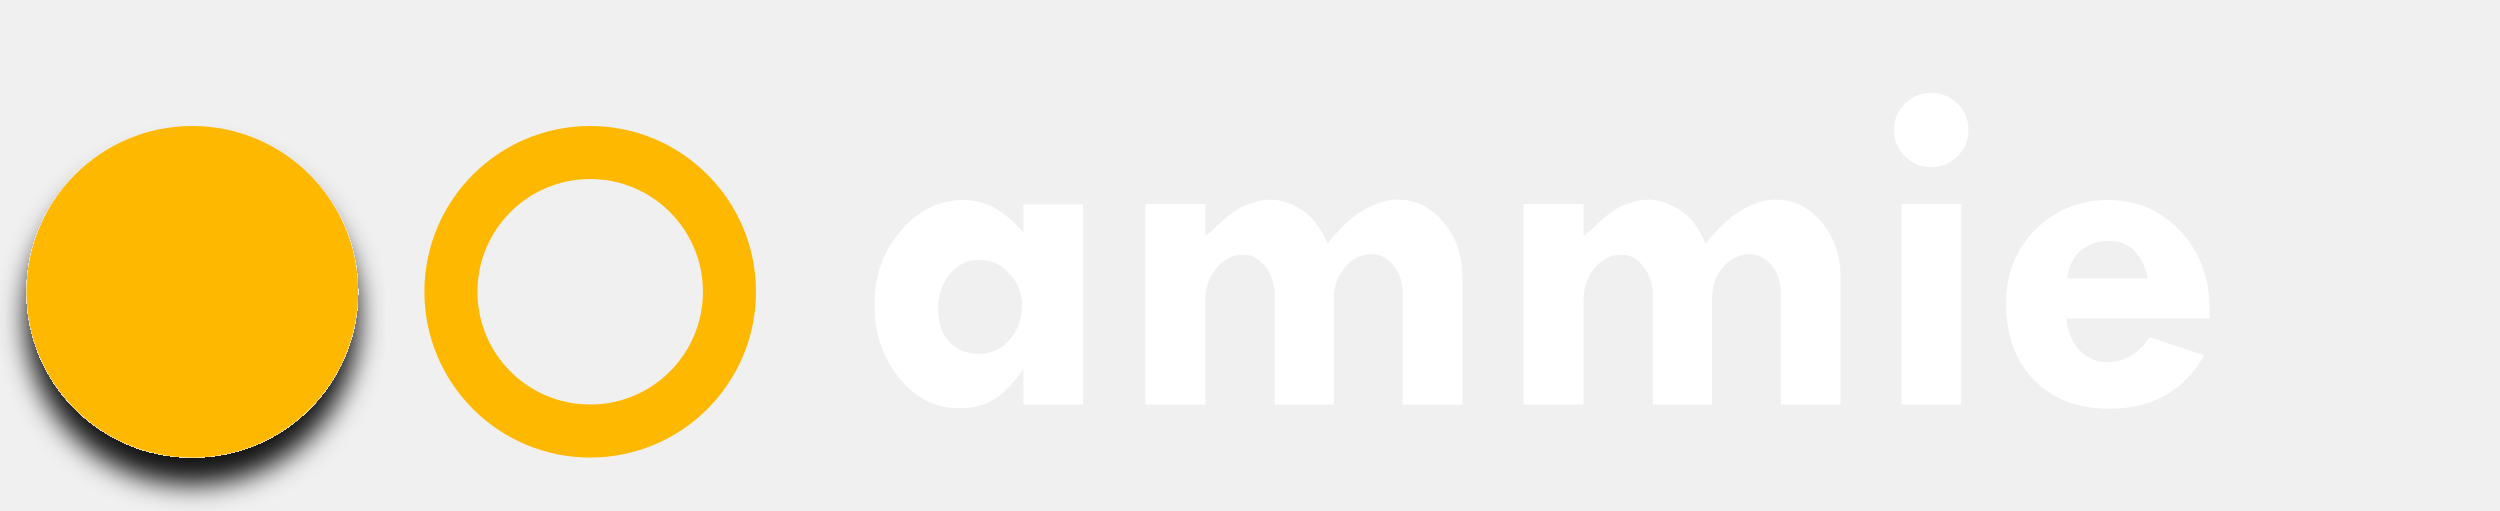
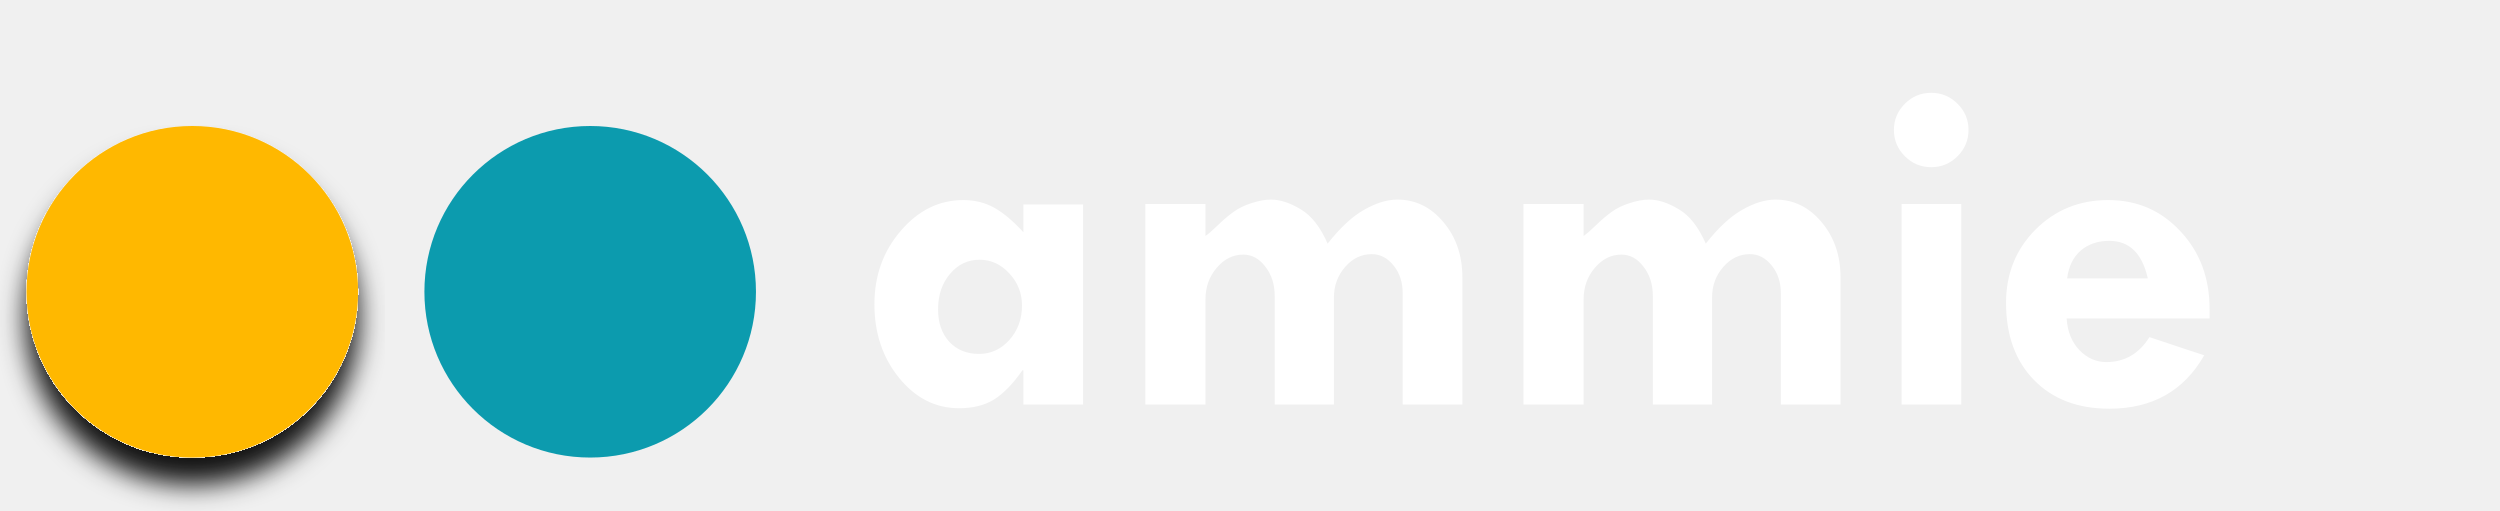
<svg xmlns="http://www.w3.org/2000/svg" width="377" height="77" viewBox="0 0 377 77" fill="none">
  <g filter="url(#filter0_d)">
    <circle cx="29" cy="44" r="25" fill="#FFB800" />
  </g>
  <g filter="url(#filter1_b)">
-     <circle cx="89" cy="44" r="21" stroke="#FFB800" stroke-width="8" />
+     <circle cx="89" cy="44" r="25" fill="#0C9BAE" />
  </g>
  <path d="M154.328 61V55.832H154.188C152.781 57.848 151.363 59.312 149.934 60.227C148.504 61.117 146.734 61.562 144.625 61.562C141.086 61.562 138.074 60.039 135.59 56.992C133.105 53.945 131.863 50.242 131.863 45.883C131.863 41.57 133.188 37.879 135.836 34.809C138.484 31.715 141.625 30.168 145.258 30.168C146.992 30.168 148.551 30.555 149.934 31.328C151.316 32.102 152.781 33.332 154.328 35.02V30.836H163.328V61H154.328ZM147.719 39.168C145.938 39.168 144.449 39.883 143.254 41.312C142.059 42.719 141.461 44.5 141.461 46.656C141.461 48.672 142.023 50.301 143.148 51.543C144.297 52.762 145.797 53.371 147.648 53.371C149.43 53.371 150.953 52.668 152.219 51.262C153.484 49.832 154.117 48.109 154.117 46.094C154.117 44.219 153.484 42.602 152.219 41.242C150.953 39.859 149.453 39.168 147.719 39.168ZM181.785 30.766V35.582C182.207 35.301 182.828 34.762 183.648 33.965C184.469 33.168 185.254 32.5 186.004 31.961C186.777 31.398 187.691 30.953 188.746 30.625C189.824 30.273 190.797 30.098 191.664 30.098C193.047 30.098 194.547 30.59 196.164 31.574C197.781 32.535 199.129 34.258 200.207 36.742C202.082 34.352 203.91 32.652 205.691 31.645C207.496 30.613 209.172 30.098 210.719 30.098C213.461 30.098 215.781 31.234 217.68 33.508C219.578 35.758 220.527 38.535 220.527 41.84V61H211.527V44.23C211.527 42.566 211.07 41.172 210.156 40.047C209.242 38.898 208.141 38.324 206.852 38.324C205.305 38.324 203.969 38.969 202.844 40.258C201.719 41.547 201.156 43.082 201.156 44.863V61H192.227V44.652C192.227 42.895 191.758 41.418 190.82 40.223C189.906 39.004 188.793 38.395 187.48 38.395C185.934 38.395 184.598 39.062 183.473 40.398C182.348 41.711 181.785 43.293 181.785 45.145V61H172.715V30.766H181.785ZM238.809 30.766V35.582C239.23 35.301 239.852 34.762 240.672 33.965C241.492 33.168 242.277 32.5 243.027 31.961C243.801 31.398 244.715 30.953 245.77 30.625C246.848 30.273 247.82 30.098 248.688 30.098C250.07 30.098 251.57 30.59 253.188 31.574C254.805 32.535 256.152 34.258 257.23 36.742C259.105 34.352 260.934 32.652 262.715 31.645C264.52 30.613 266.195 30.098 267.742 30.098C270.484 30.098 272.805 31.234 274.703 33.508C276.602 35.758 277.551 38.535 277.551 41.84V61H268.551V44.23C268.551 42.566 268.094 41.172 267.18 40.047C266.266 38.898 265.164 38.324 263.875 38.324C262.328 38.324 260.992 38.969 259.867 40.258C258.742 41.547 258.18 43.082 258.18 44.863V61H249.25V44.652C249.25 42.895 248.781 41.418 247.844 40.223C246.93 39.004 245.816 38.395 244.504 38.395C242.957 38.395 241.621 39.062 240.496 40.398C239.371 41.711 238.809 43.293 238.809 45.145V61H229.738V30.766H238.809ZM285.602 19.586C285.602 18.062 286.152 16.75 287.254 15.648C288.355 14.547 289.68 13.996 291.227 13.996C292.773 13.996 294.098 14.547 295.199 15.648C296.301 16.75 296.852 18.062 296.852 19.586C296.852 21.133 296.301 22.457 295.199 23.559C294.098 24.66 292.773 25.211 291.227 25.211C289.68 25.211 288.355 24.66 287.254 23.559C286.152 22.457 285.602 21.133 285.602 19.586ZM286.762 30.766H295.762V61H286.762V30.766ZM333.203 48.027H311.652C311.77 49.973 312.402 51.555 313.551 52.773C314.723 53.992 316.082 54.602 317.629 54.602C320.395 54.602 322.562 53.348 324.133 50.84L332.395 53.582C329.324 58.949 324.555 61.633 318.086 61.633C313.328 61.633 309.543 60.191 306.73 57.309C303.918 54.426 302.512 50.547 302.512 45.672C302.512 41.289 303.988 37.609 306.941 34.633C309.918 31.656 313.574 30.168 317.91 30.168C322.27 30.168 325.902 31.738 328.809 34.879C331.738 37.996 333.203 41.898 333.203 46.586V48.027ZM311.723 41.98H323.887C323.043 38.207 321.109 36.32 318.086 36.32C316.352 36.32 314.91 36.812 313.762 37.797C312.637 38.781 311.957 40.176 311.723 41.98Z" fill="white" />
  <defs>
    <filter id="filter0_d" x="0" y="19" width="58" height="58" filterUnits="userSpaceOnUse" color-interpolation-filters="sRGB">
      <feFlood flood-opacity="0" result="BackgroundImageFix" />
      <feColorMatrix in="SourceAlpha" type="matrix" values="0 0 0 0 0 0 0 0 0 0 0 0 0 0 0 0 0 0 127 0" result="hardAlpha" />
      <feOffset dy="4" />
      <feGaussianBlur stdDeviation="2" />
      <feComposite in2="hardAlpha" operator="out" />
      <feColorMatrix type="matrix" values="0 0 0 0 0 0 0 0 0 0 0 0 0 0 0 0 0 0 0.92 0" />
      <feBlend mode="color-burn" in2="BackgroundImageFix" result="effect1_dropShadow" />
      <feBlend mode="normal" in="SourceGraphic" in2="effect1_dropShadow" result="shape" />
    </filter>
    <filter id="filter1_b" x="60" y="15" width="58" height="58" filterUnits="userSpaceOnUse" color-interpolation-filters="sRGB">
      <feFlood flood-opacity="0" result="BackgroundImageFix" />
      <feGaussianBlur in="BackgroundImage" stdDeviation="2" />
      <feComposite in2="SourceAlpha" operator="in" result="effect1_backgroundBlur" />
      <feBlend mode="normal" in="SourceGraphic" in2="effect1_backgroundBlur" result="shape" />
    </filter>
  </defs>
</svg>
